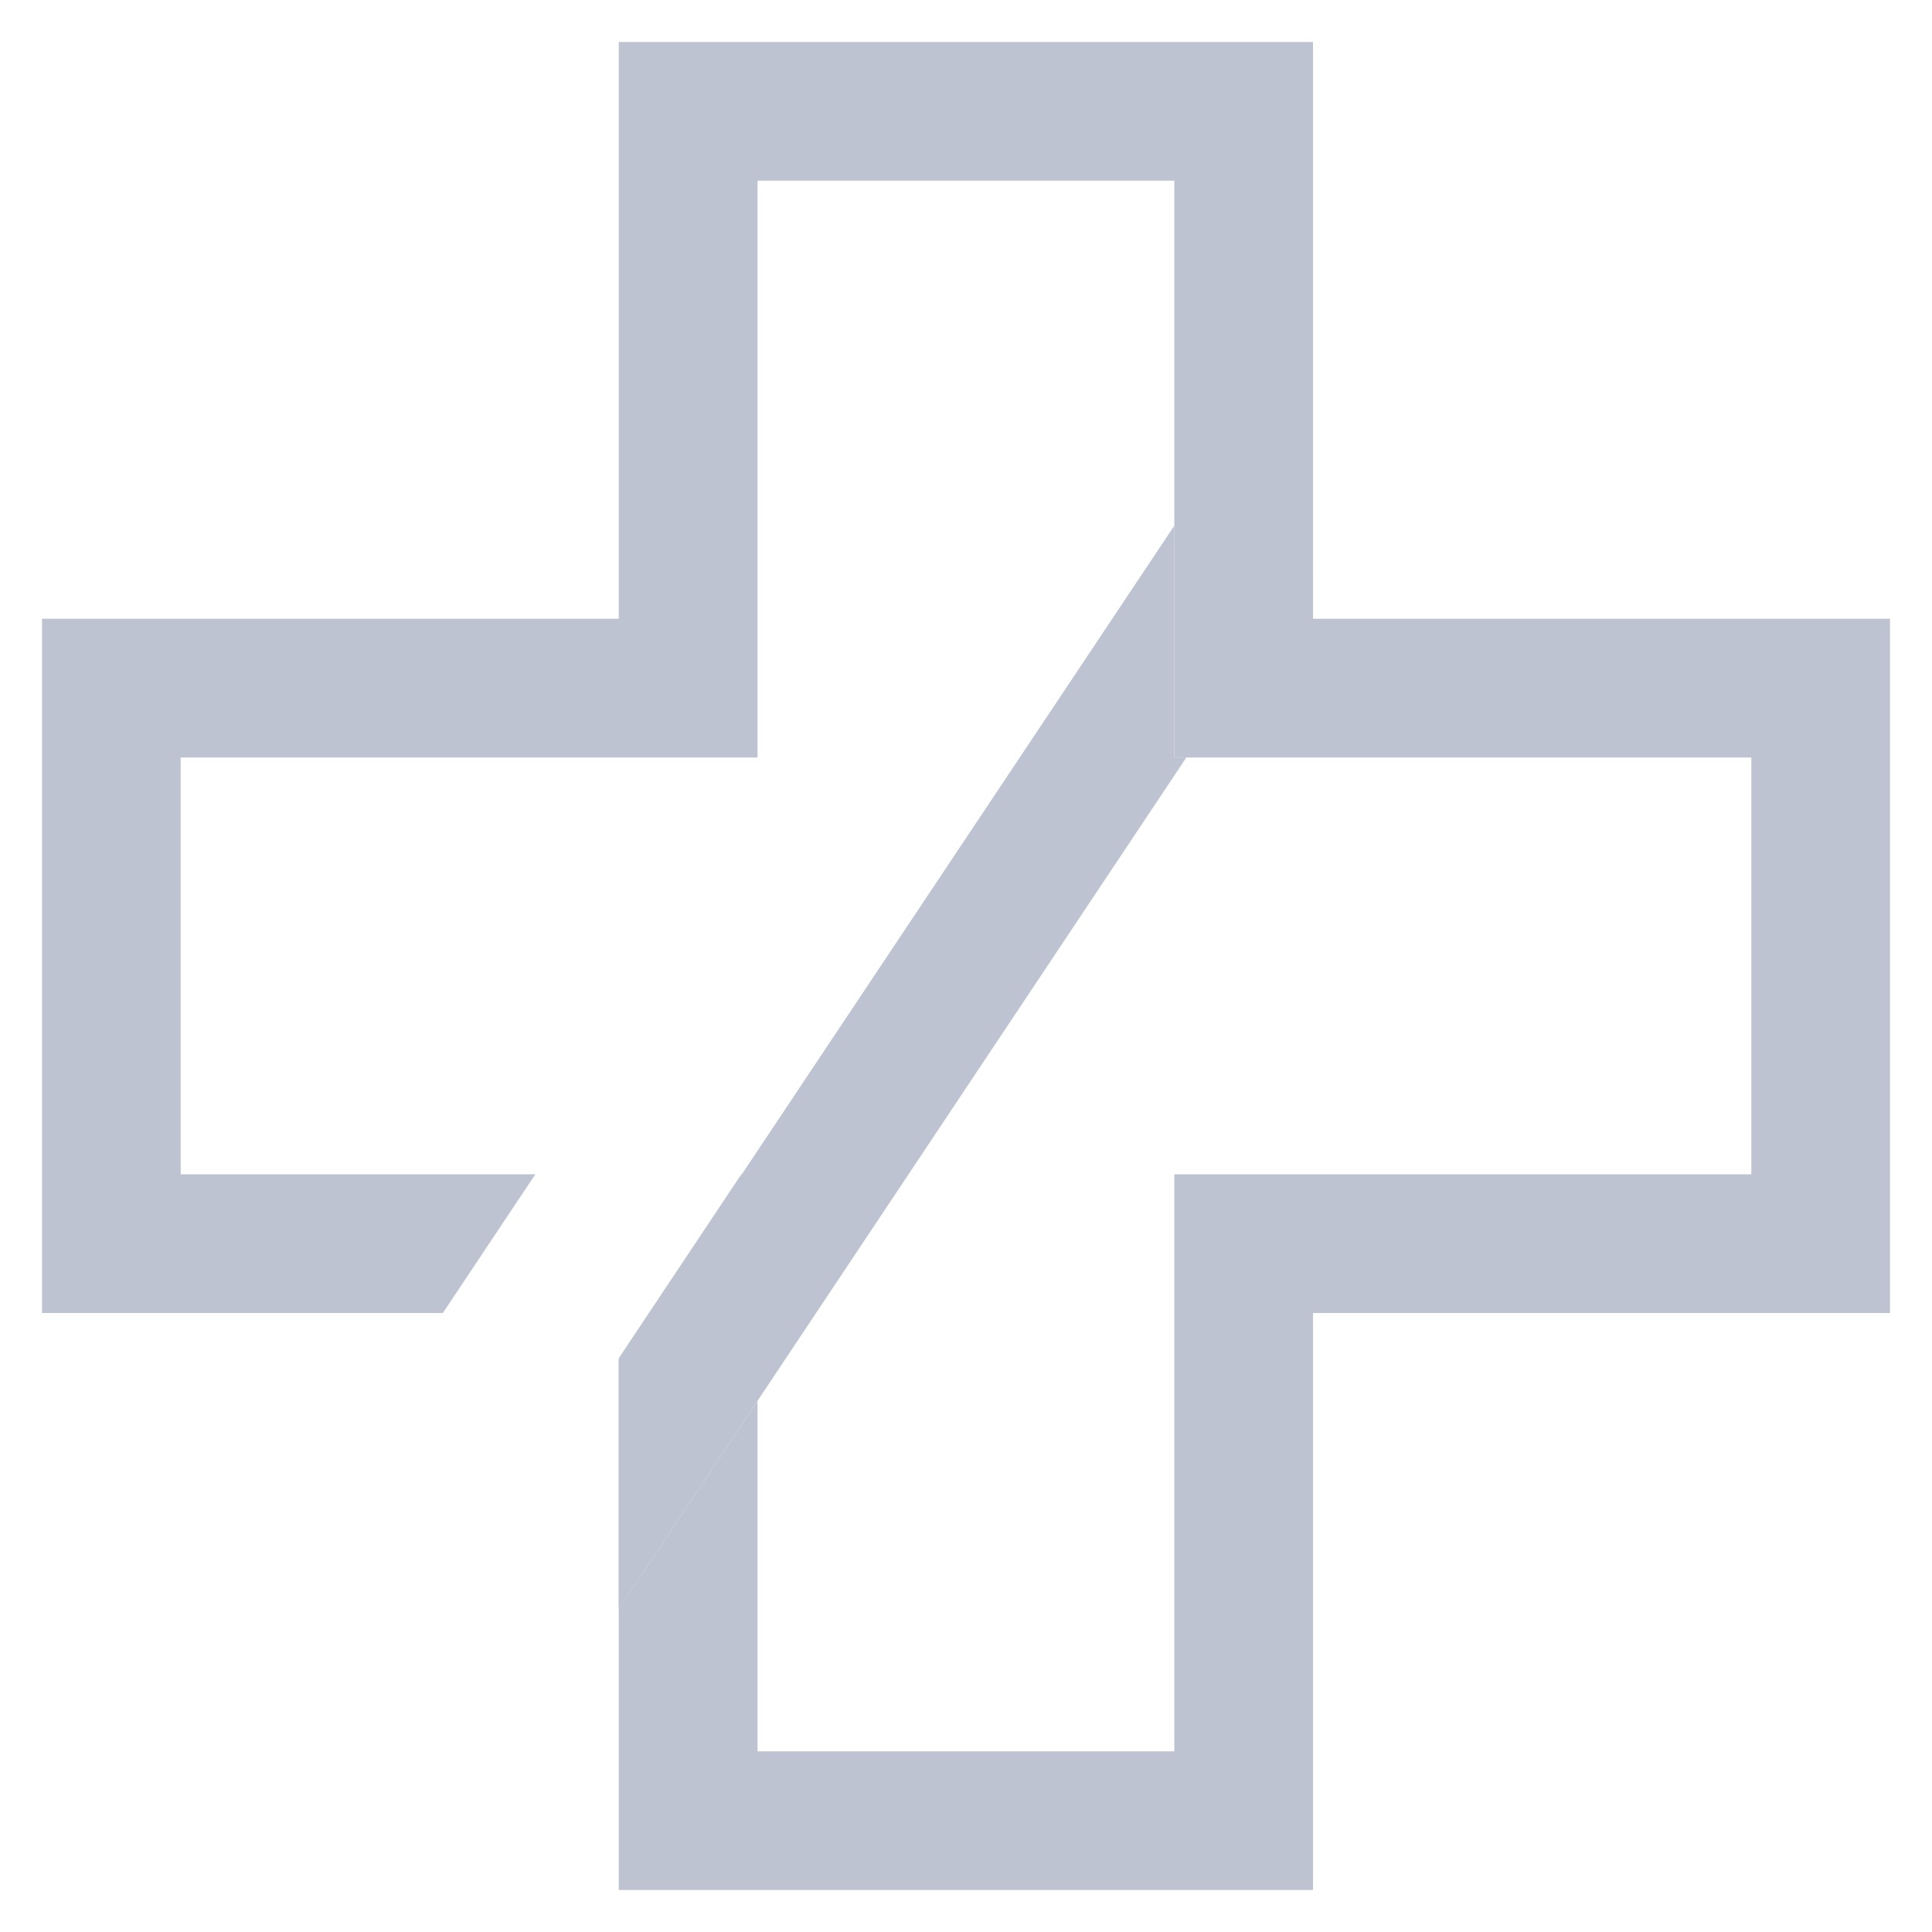
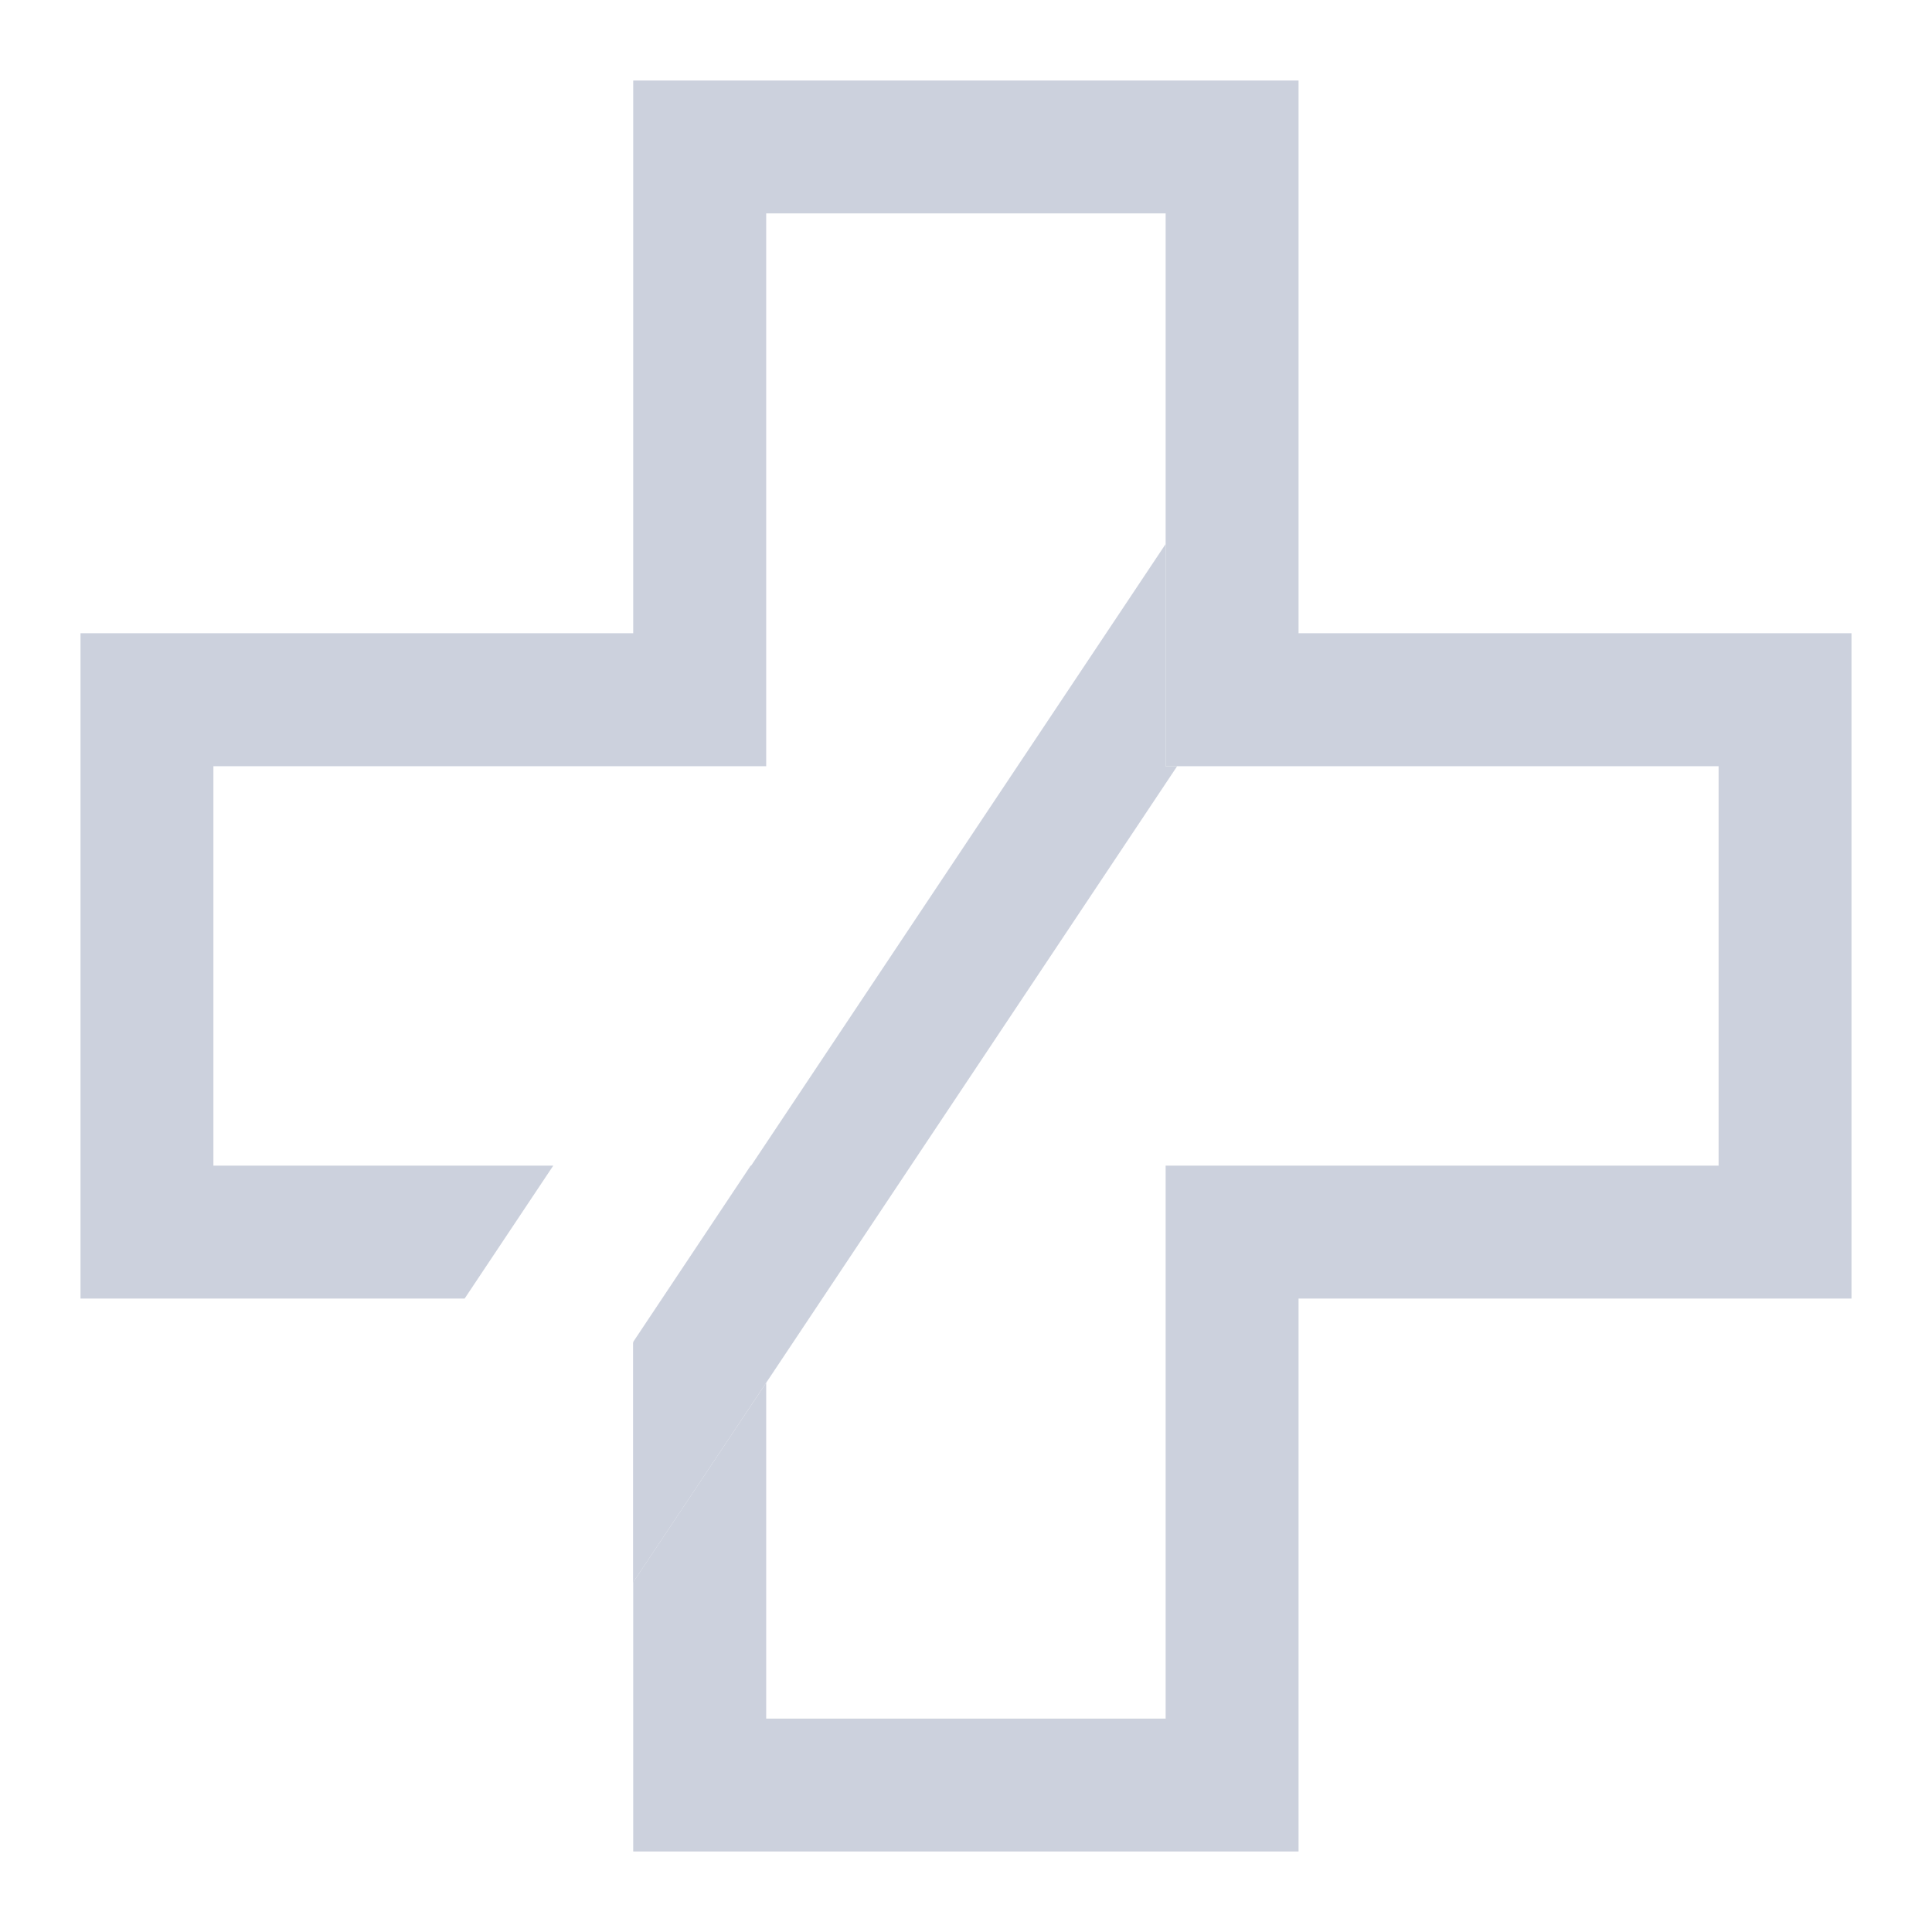
- <svg xmlns="http://www.w3.org/2000/svg" width="23" height="23" viewBox="0 0 23 23" fill="none">
-   <path d="M15.632 6.756L15.637 6.75L15.632 6.747V6.756Z" fill="#BDC3D0" />
-   <path d="M13.98 7.367V6.258L8.831 13.98H8.825L7.367 16.168V16.176L7.364 16.182V19.16L7.367 19.154L9.018 16.677L14.123 9.018H13.98V7.367Z" fill="#BDC3D0" />
-   <path d="M15.631 6.755V6.747V0.5H7.366V7.366H0.5V15.631H5.272L6.373 13.98H2.151V9.018H7.366H9.018V7.366V2.151H13.98V6.257V7.366V9.018H14.123H15.631H20.849V13.98H15.631H13.98V15.631V20.849H9.018V16.677L7.366 19.154V22.5H15.631V15.631H22.5V7.366H15.631V6.755Z" fill="#BDC3D0" />
+ <svg xmlns="http://www.w3.org/2000/svg" width="24" height="24" viewBox="0 0 24 24" fill="none">
+   <path d="M14.48 7.867V6.758L9.331 14.48H9.325L7.867 16.668V16.676L7.864 16.682V19.66L7.867 19.654L9.518 17.177L14.623 9.518H14.48V7.867Z" fill="#CCD1DD" />
+   <path d="M16.131 7.255V7.247V1H7.866V7.866H1V16.131H5.772L6.873 14.48H2.651V9.518H7.866H9.518V7.866V2.651H14.48V6.757V7.866V9.518H14.623H16.131H21.349V14.48H16.131H14.48V16.131V21.349H9.518V17.177L7.866 19.654V23H16.131V16.131H23V7.866H16.131V7.255Z" fill="#CCD1DD" />
</svg>
